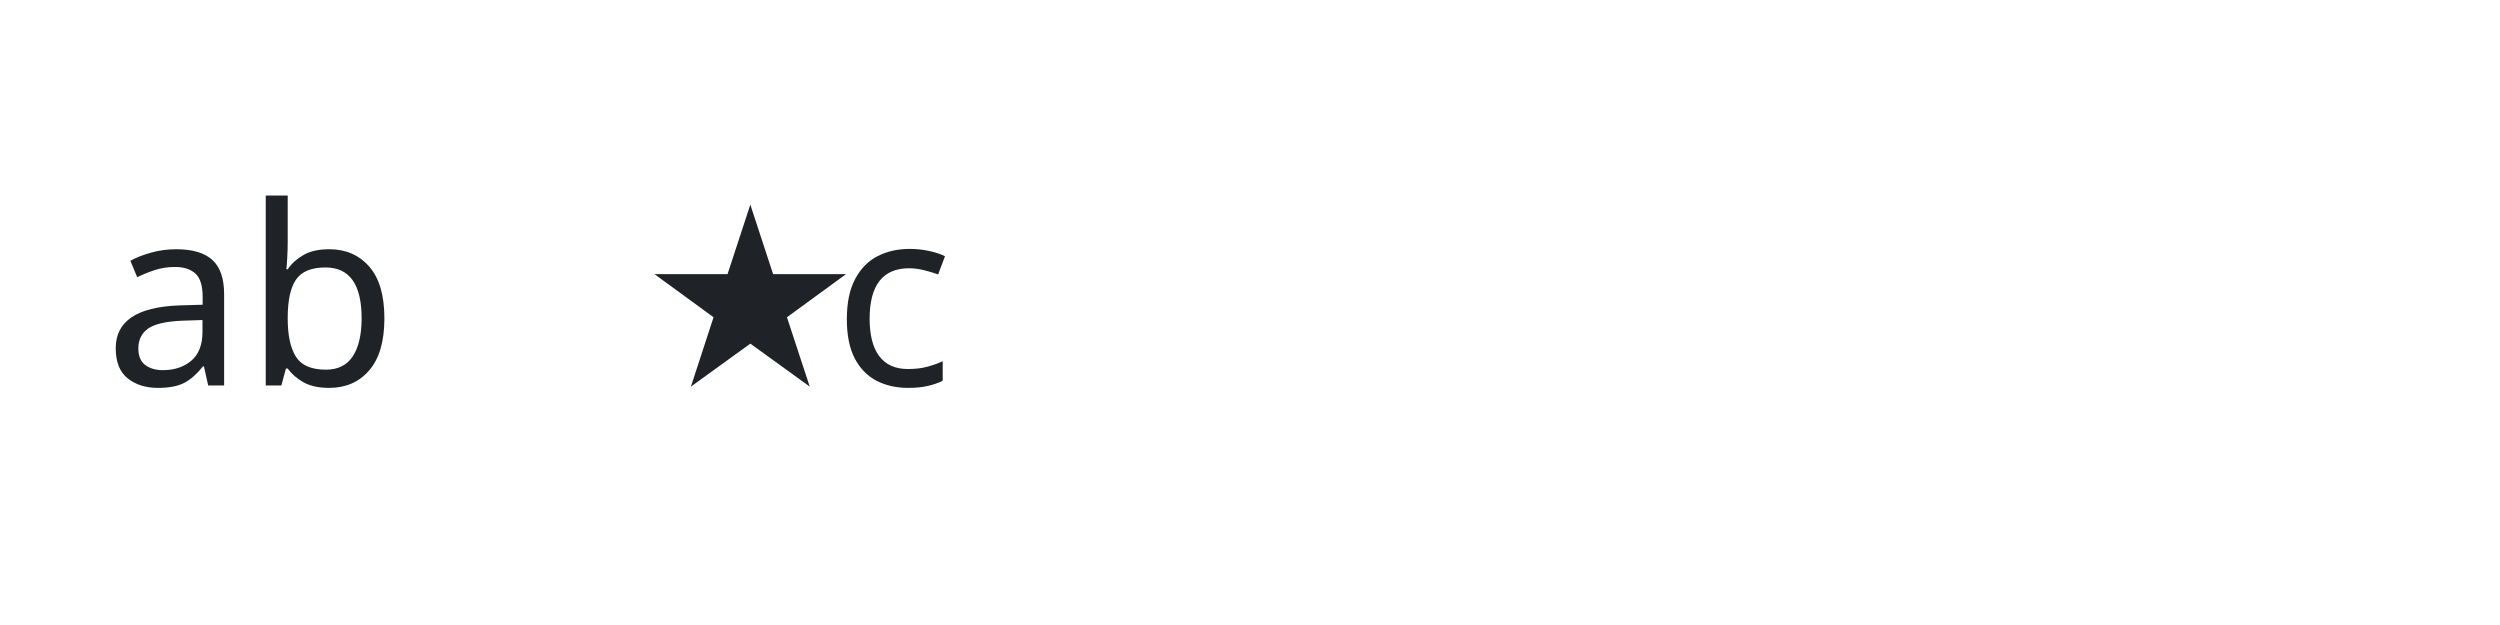
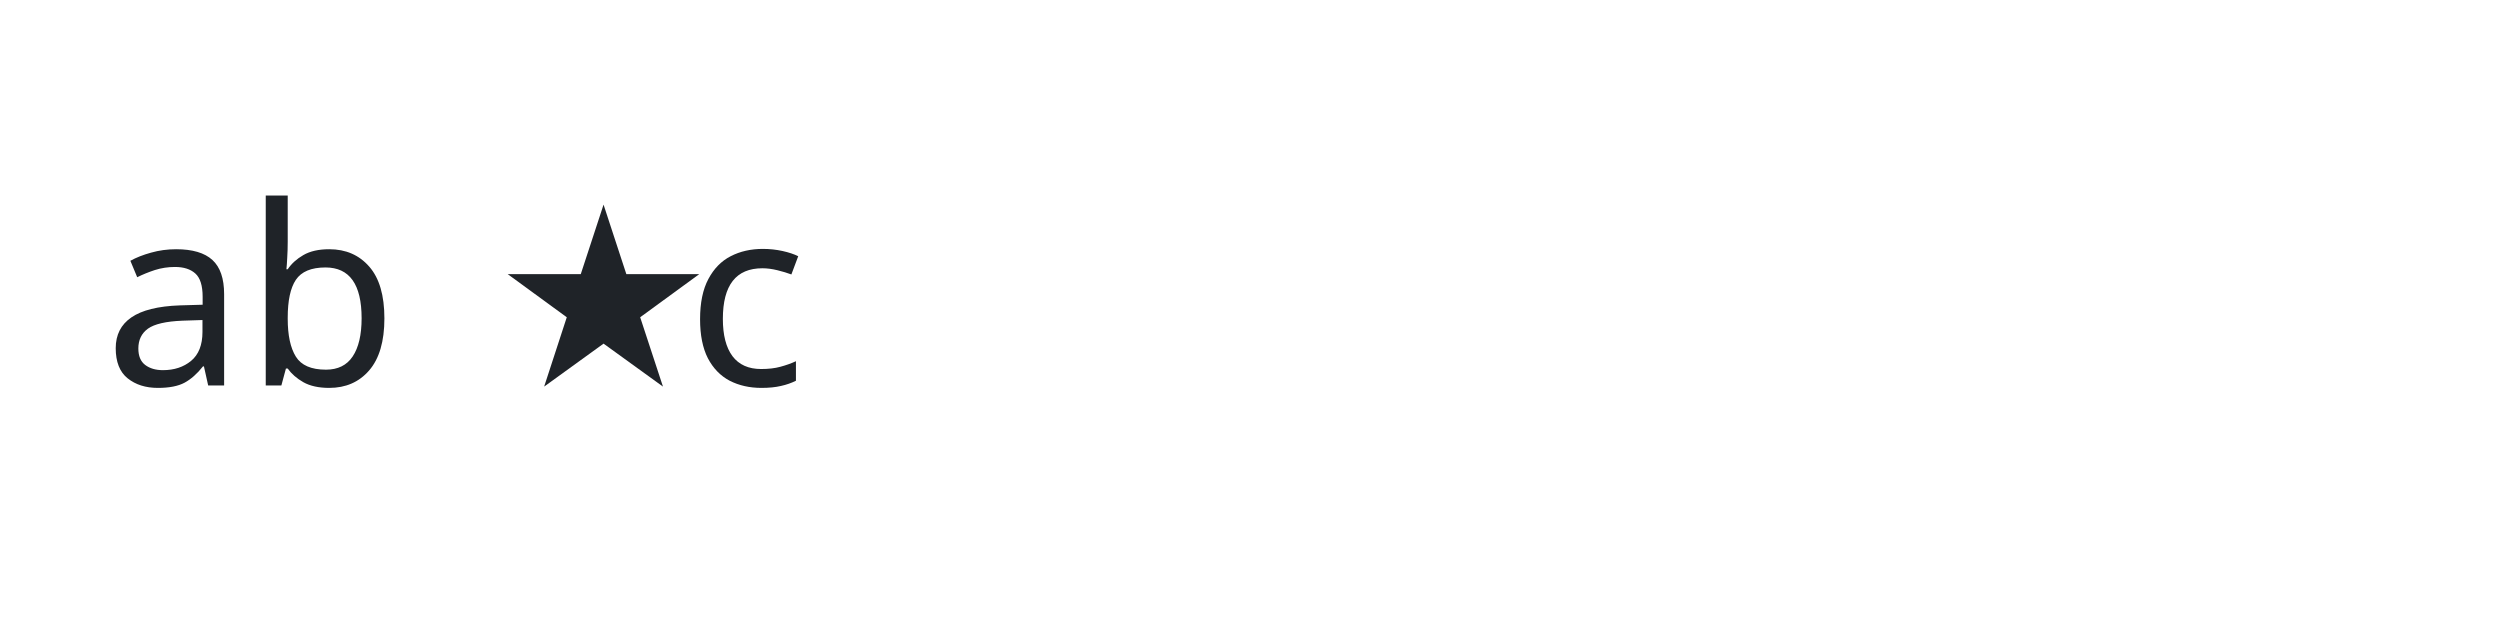
<svg xmlns="http://www.w3.org/2000/svg" width="240" height="60" viewBox="0 0 240 60" role="img">
  <defs>
    <style>@font-face{font-family:"Montserrat";src:url(data:font/woff;sha256=4ab85aa817b60a728e37539ea99873fcb4a0c26cb9e4bfa7a2e332aa52476364);font-weight:500;font-style:normal}@font-face{font-family:"Readmint Test Symbols";src:url(data:font/woff;sha256=68ecbe3b8ff9e4871a1dd35226fc673bfcd5e4bd85c381dbee8f95dec9780259);font-weight:400;font-style:normal}</style>
  </defs>
  <rect width="240" height="60" fill="#ffffff" />
  <text xml:space="preserve" text-rendering="geometricPrecision" font-family="'Montserrat'" font-weight="500" font-size="24" fill="#1f2328">
-     <tspan x="10 38.44 54.808" y="37.004">ab </tspan>
-     <tspan font-family="'Readmint Test Symbols'" font-weight="400" x="61.264" y="37.004">★</tspan>
-     <tspan x="79.984" y="37.004">c</tspan>
+     <tspan x="10 24.352 40.72" y="37.004">ab </tspan>
+     <tspan font-family="'Readmint Test Symbols'" font-weight="400" x="47.176" y="37.004">★</tspan>
+     <tspan x="65.896" y="37.004">c</tspan>
  </text>
</svg>
